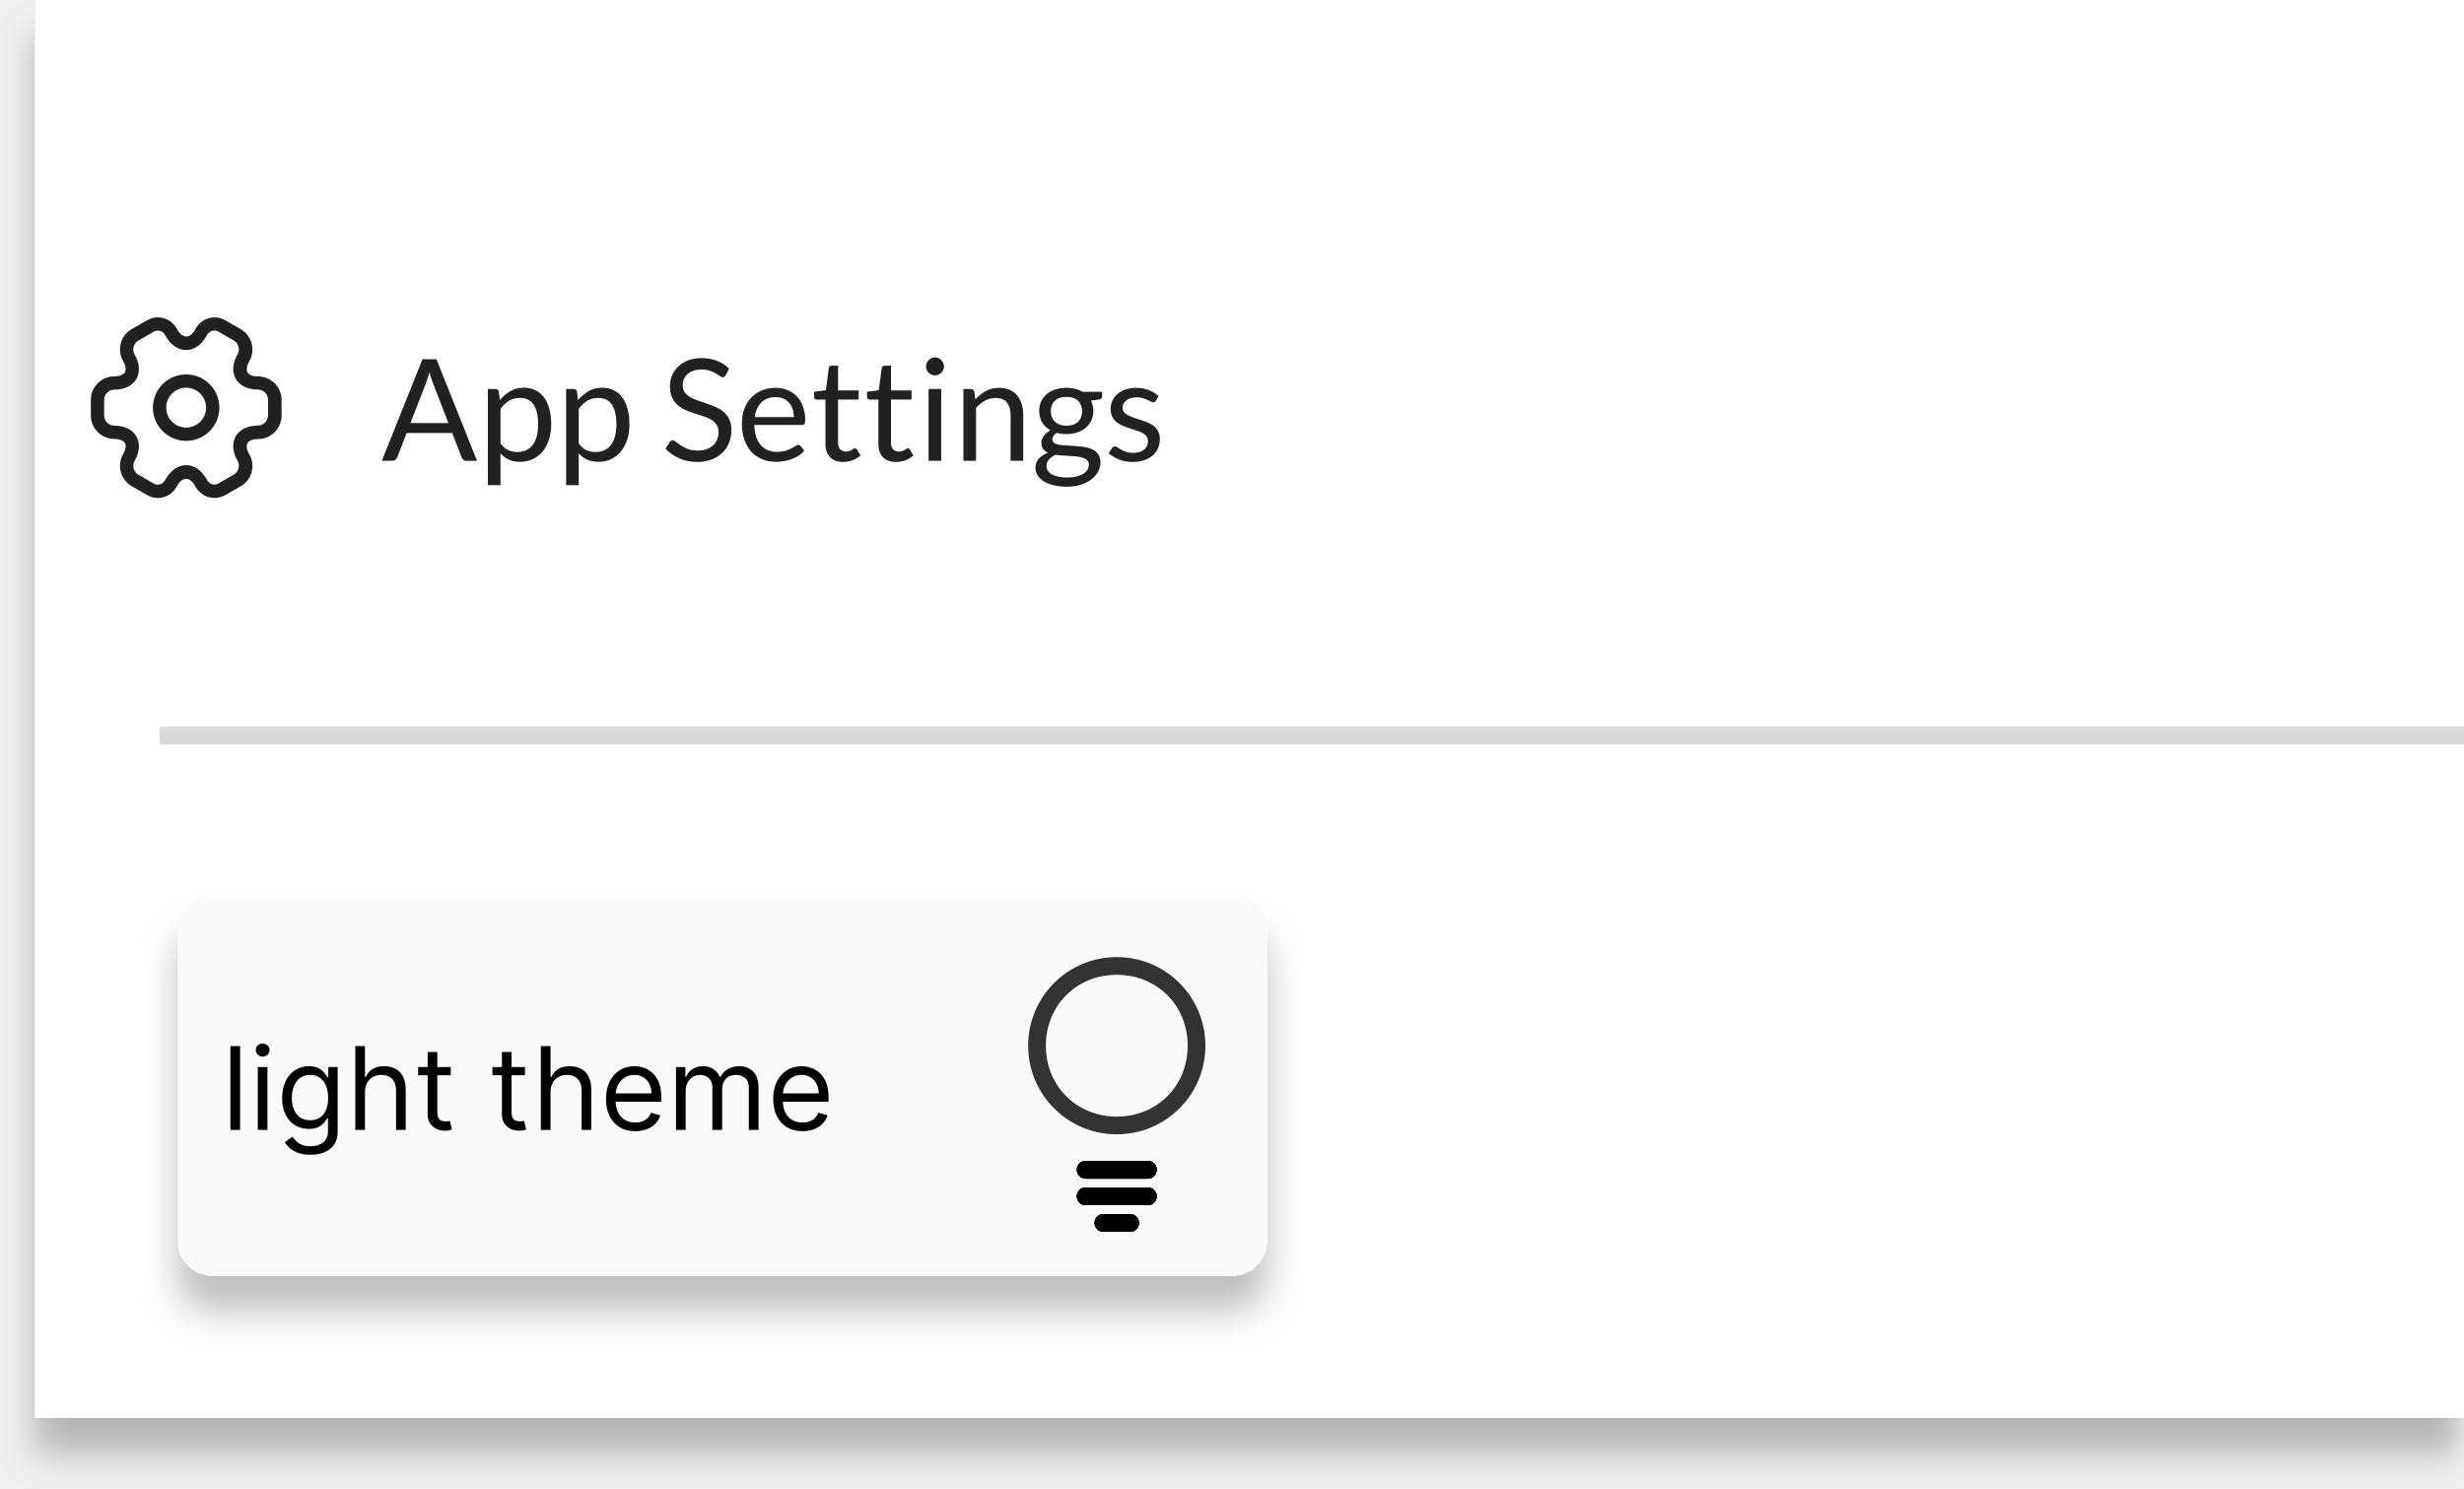
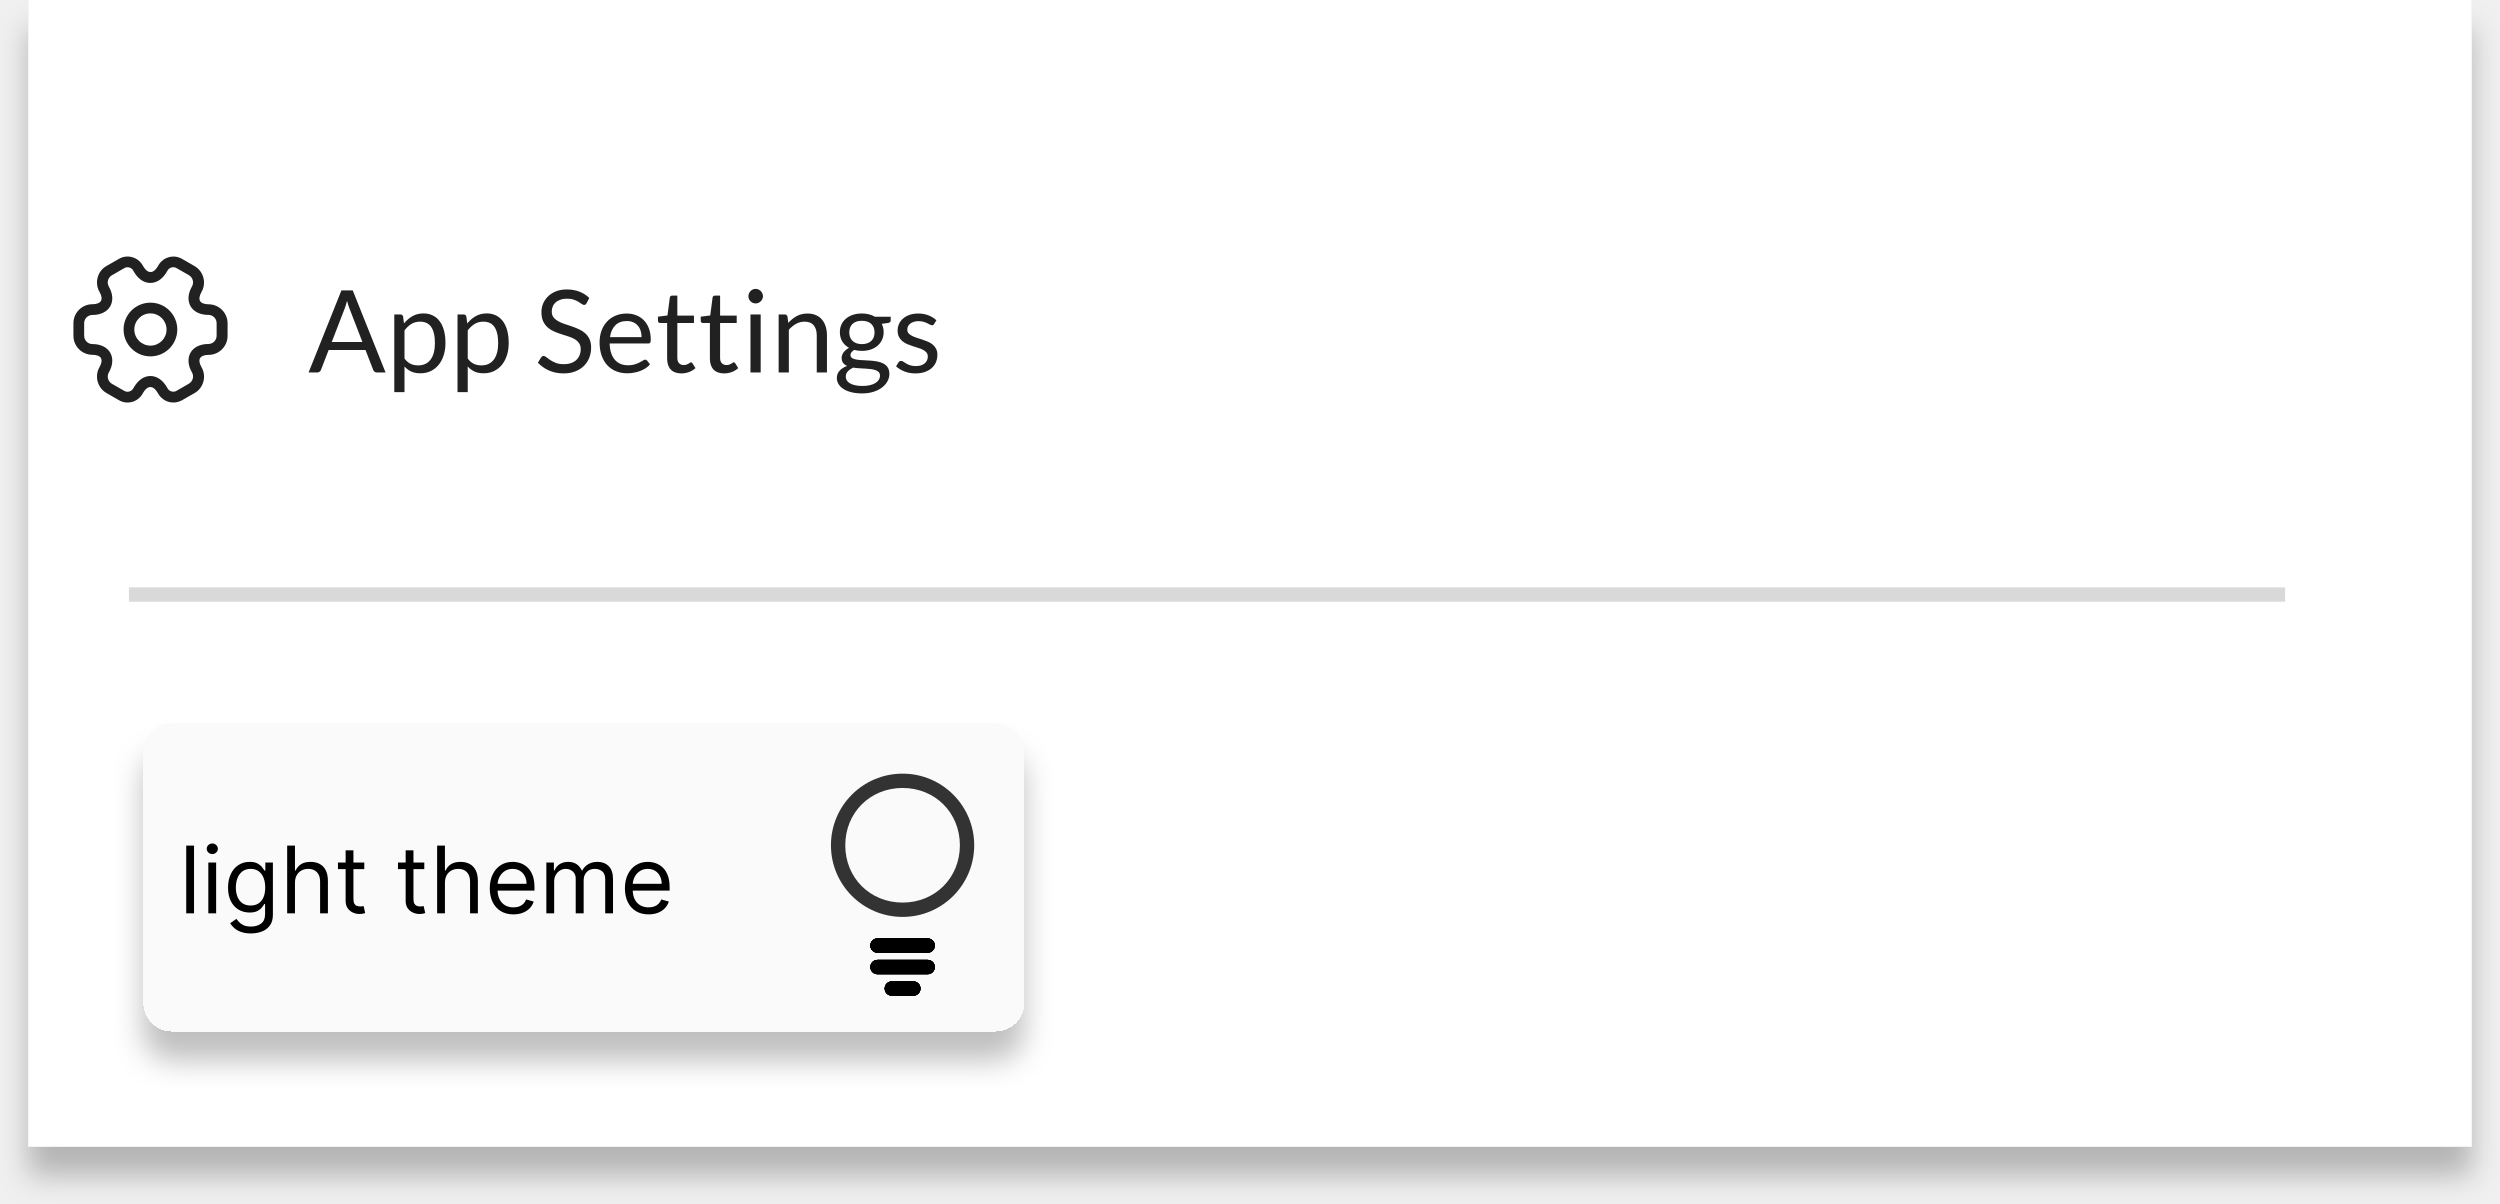
- <svg xmlns="http://www.w3.org/2000/svg" width="278" height="168" viewBox="0 0 278 168" fill="none">
+ <svg xmlns="http://www.w3.org/2000/svg" width="349" height="168" viewBox="0 0 349 168" fill="none">
  <g filter="url(#filter0_d_58_11)">
    <rect x="4" width="341" height="160" fill="white" />
  </g>
  <path d="M53.824 52H52.624C52.485 52 52.373 51.965 52.288 51.896C52.203 51.827 52.139 51.739 52.096 51.632L51.024 48.864H45.88L44.808 51.632C44.771 51.728 44.707 51.813 44.616 51.888C44.525 51.963 44.413 52 44.28 52H43.08L47.664 40.536H49.24L53.824 52ZM46.312 47.744H50.592L48.792 43.08C48.675 42.792 48.56 42.432 48.448 42C48.389 42.219 48.331 42.421 48.272 42.608C48.219 42.789 48.165 42.949 48.112 43.088L46.312 47.744ZM55.043 54.744V43.896H55.891C56.094 43.896 56.222 43.995 56.275 44.192L56.395 45.152C56.742 44.731 57.136 44.392 57.579 44.136C58.027 43.88 58.542 43.752 59.123 43.752C59.587 43.752 60.008 43.843 60.387 44.024C60.766 44.2 61.088 44.464 61.355 44.816C61.622 45.163 61.827 45.595 61.971 46.112C62.115 46.629 62.187 47.224 62.187 47.896C62.187 48.493 62.107 49.051 61.947 49.568C61.787 50.08 61.558 50.525 61.259 50.904C60.96 51.277 60.592 51.573 60.155 51.792C59.723 52.005 59.235 52.112 58.691 52.112C58.19 52.112 57.76 52.029 57.403 51.864C57.051 51.699 56.739 51.464 56.467 51.16V54.744H55.043ZM58.651 44.904C58.187 44.904 57.779 45.011 57.427 45.224C57.08 45.437 56.76 45.739 56.467 46.128V50.048C56.728 50.4 57.014 50.648 57.323 50.792C57.638 50.936 57.987 51.008 58.371 51.008C59.123 51.008 59.702 50.739 60.107 50.2C60.512 49.661 60.715 48.893 60.715 47.896C60.715 47.368 60.667 46.915 60.571 46.536C60.48 46.157 60.347 45.848 60.171 45.608C59.995 45.363 59.779 45.184 59.523 45.072C59.267 44.96 58.976 44.904 58.651 44.904ZM63.871 54.744V43.896H64.719C64.922 43.896 65.05 43.995 65.103 44.192L65.223 45.152C65.57 44.731 65.965 44.392 66.407 44.136C66.855 43.88 67.37 43.752 67.951 43.752C68.415 43.752 68.837 43.843 69.215 44.024C69.594 44.2 69.916 44.464 70.183 44.816C70.45 45.163 70.655 45.595 70.799 46.112C70.943 46.629 71.015 47.224 71.015 47.896C71.015 48.493 70.935 49.051 70.775 49.568C70.615 50.08 70.386 50.525 70.087 50.904C69.788 51.277 69.421 51.573 68.983 51.792C68.551 52.005 68.063 52.112 67.519 52.112C67.018 52.112 66.588 52.029 66.231 51.864C65.879 51.699 65.567 51.464 65.295 51.16V54.744H63.871ZM67.479 44.904C67.015 44.904 66.607 45.011 66.255 45.224C65.909 45.437 65.588 45.739 65.295 46.128V50.048C65.556 50.4 65.842 50.648 66.151 50.792C66.466 50.936 66.815 51.008 67.199 51.008C67.951 51.008 68.53 50.739 68.935 50.2C69.341 49.661 69.543 48.893 69.543 47.896C69.543 47.368 69.495 46.915 69.399 46.536C69.308 46.157 69.175 45.848 68.999 45.608C68.823 45.363 68.607 45.184 68.351 45.072C68.095 44.96 67.805 44.904 67.479 44.904ZM81.889 42.328C81.841 42.408 81.79 42.469 81.737 42.512C81.684 42.549 81.614 42.568 81.529 42.568C81.438 42.568 81.332 42.523 81.209 42.432C81.092 42.341 80.94 42.243 80.753 42.136C80.572 42.024 80.35 41.923 80.089 41.832C79.833 41.741 79.521 41.696 79.153 41.696C78.806 41.696 78.5 41.744 78.233 41.84C77.966 41.931 77.742 42.056 77.561 42.216C77.385 42.376 77.252 42.565 77.161 42.784C77.07 42.997 77.025 43.229 77.025 43.48C77.025 43.8 77.102 44.067 77.257 44.28C77.417 44.488 77.625 44.667 77.881 44.816C78.142 44.965 78.436 45.096 78.761 45.208C79.092 45.315 79.428 45.427 79.769 45.544C80.116 45.661 80.452 45.795 80.777 45.944C81.108 46.088 81.401 46.272 81.657 46.496C81.918 46.72 82.126 46.995 82.281 47.32C82.441 47.645 82.521 48.045 82.521 48.52C82.521 49.021 82.436 49.493 82.265 49.936C82.094 50.373 81.844 50.755 81.513 51.08C81.188 51.405 80.785 51.661 80.305 51.848C79.83 52.035 79.289 52.128 78.681 52.128C77.94 52.128 77.262 51.995 76.649 51.728C76.041 51.456 75.521 51.091 75.089 50.632L75.537 49.896C75.58 49.837 75.63 49.789 75.689 49.752C75.753 49.709 75.822 49.688 75.897 49.688C76.009 49.688 76.137 49.749 76.281 49.872C76.425 49.989 76.604 50.12 76.817 50.264C77.036 50.408 77.297 50.541 77.601 50.664C77.91 50.781 78.286 50.84 78.729 50.84C79.097 50.84 79.425 50.789 79.713 50.688C80.001 50.587 80.244 50.445 80.441 50.264C80.644 50.077 80.798 49.856 80.905 49.6C81.012 49.344 81.065 49.059 81.065 48.744C81.065 48.397 80.985 48.115 80.825 47.896C80.67 47.672 80.465 47.485 80.209 47.336C79.953 47.187 79.66 47.061 79.329 46.96C79.004 46.853 78.668 46.747 78.321 46.64C77.98 46.528 77.644 46.4 77.313 46.256C76.988 46.112 76.697 45.925 76.441 45.696C76.185 45.467 75.977 45.181 75.817 44.84C75.662 44.493 75.585 44.067 75.585 43.56C75.585 43.155 75.662 42.763 75.817 42.384C75.977 42.005 76.206 41.669 76.505 41.376C76.804 41.083 77.172 40.848 77.609 40.672C78.052 40.496 78.558 40.408 79.129 40.408C79.769 40.408 80.353 40.509 80.881 40.712C81.409 40.915 81.87 41.208 82.265 41.592L81.889 42.328ZM87.485 43.768C87.971 43.768 88.419 43.851 88.829 44.016C89.24 44.176 89.595 44.411 89.893 44.72C90.192 45.024 90.424 45.403 90.589 45.856C90.76 46.304 90.845 46.816 90.845 47.392C90.845 47.616 90.821 47.765 90.773 47.84C90.725 47.915 90.635 47.952 90.501 47.952H85.109C85.12 48.464 85.189 48.909 85.317 49.288C85.445 49.667 85.621 49.984 85.845 50.24C86.069 50.491 86.336 50.68 86.645 50.808C86.955 50.931 87.301 50.992 87.685 50.992C88.043 50.992 88.349 50.952 88.605 50.872C88.867 50.787 89.091 50.696 89.277 50.6C89.464 50.504 89.619 50.416 89.741 50.336C89.869 50.251 89.979 50.208 90.069 50.208C90.187 50.208 90.277 50.253 90.341 50.344L90.741 50.864C90.565 51.077 90.355 51.264 90.109 51.424C89.864 51.579 89.6 51.707 89.317 51.808C89.04 51.909 88.752 51.984 88.453 52.032C88.155 52.085 87.859 52.112 87.565 52.112C87.005 52.112 86.488 52.019 86.013 51.832C85.544 51.64 85.136 51.363 84.789 51C84.448 50.632 84.181 50.179 83.989 49.64C83.797 49.101 83.701 48.483 83.701 47.784C83.701 47.219 83.787 46.691 83.957 46.2C84.133 45.709 84.384 45.285 84.709 44.928C85.035 44.565 85.432 44.283 85.901 44.08C86.371 43.872 86.899 43.768 87.485 43.768ZM87.517 44.816C86.829 44.816 86.288 45.016 85.893 45.416C85.499 45.811 85.253 46.36 85.157 47.064H89.565C89.565 46.733 89.52 46.432 89.429 46.16C89.339 45.883 89.205 45.645 89.029 45.448C88.853 45.245 88.637 45.091 88.381 44.984C88.131 44.872 87.843 44.816 87.517 44.816ZM95.124 52.128C94.484 52.128 93.991 51.949 93.644 51.592C93.303 51.235 93.132 50.72 93.132 50.048V45.088H92.156C92.071 45.088 91.999 45.064 91.94 45.016C91.881 44.963 91.852 44.883 91.852 44.776V44.208L93.18 44.04L93.508 41.536C93.519 41.456 93.553 41.392 93.612 41.344C93.671 41.291 93.745 41.264 93.836 41.264H94.556V44.056H96.876V45.088H94.556V49.952C94.556 50.293 94.639 50.547 94.804 50.712C94.969 50.877 95.183 50.96 95.444 50.96C95.593 50.96 95.721 50.941 95.828 50.904C95.94 50.861 96.036 50.816 96.116 50.768C96.196 50.72 96.263 50.677 96.316 50.64C96.375 50.597 96.425 50.576 96.468 50.576C96.543 50.576 96.609 50.621 96.668 50.712L97.084 51.392C96.839 51.621 96.543 51.803 96.196 51.936C95.849 52.064 95.492 52.128 95.124 52.128ZM101.093 52.128C100.453 52.128 99.959 51.949 99.613 51.592C99.271 51.235 99.101 50.72 99.101 50.048V45.088H98.125C98.039 45.088 97.967 45.064 97.909 45.016C97.85 44.963 97.821 44.883 97.821 44.776V44.208L99.149 44.04L99.477 41.536C99.487 41.456 99.522 41.392 99.581 41.344C99.639 41.291 99.714 41.264 99.805 41.264H100.525V44.056H102.845V45.088H100.525V49.952C100.525 50.293 100.607 50.547 100.773 50.712C100.938 50.877 101.151 50.96 101.413 50.96C101.562 50.96 101.69 50.941 101.797 50.904C101.909 50.861 102.005 50.816 102.085 50.768C102.165 50.72 102.231 50.677 102.285 50.64C102.343 50.597 102.394 50.576 102.437 50.576C102.511 50.576 102.578 50.621 102.637 50.712L103.053 51.392C102.807 51.621 102.511 51.803 102.165 51.936C101.818 52.064 101.461 52.128 101.093 52.128ZM106.19 43.896V52H104.766V43.896H106.19ZM106.51 41.352C106.51 41.491 106.48 41.621 106.422 41.744C106.368 41.861 106.294 41.968 106.198 42.064C106.107 42.155 106 42.227 105.878 42.28C105.755 42.333 105.624 42.36 105.486 42.36C105.347 42.36 105.216 42.333 105.094 42.28C104.976 42.227 104.87 42.155 104.774 42.064C104.683 41.968 104.611 41.861 104.558 41.744C104.504 41.621 104.478 41.491 104.478 41.352C104.478 41.213 104.504 41.083 104.558 40.96C104.611 40.832 104.683 40.723 104.774 40.632C104.87 40.536 104.976 40.461 105.094 40.408C105.216 40.355 105.347 40.328 105.486 40.328C105.624 40.328 105.755 40.355 105.878 40.408C106 40.461 106.107 40.536 106.198 40.632C106.294 40.723 106.368 40.832 106.422 40.96C106.48 41.083 106.51 41.213 106.51 41.352ZM108.699 52V43.896H109.547C109.75 43.896 109.878 43.995 109.931 44.192L110.043 45.072C110.395 44.683 110.787 44.368 111.219 44.128C111.657 43.888 112.161 43.768 112.731 43.768C113.174 43.768 113.563 43.843 113.899 43.992C114.241 44.136 114.523 44.344 114.747 44.616C114.977 44.883 115.15 45.205 115.267 45.584C115.385 45.963 115.443 46.381 115.443 46.84V52H114.019V46.84C114.019 46.227 113.878 45.752 113.595 45.416C113.318 45.075 112.891 44.904 112.315 44.904C111.894 44.904 111.499 45.005 111.131 45.208C110.769 45.411 110.433 45.685 110.123 46.032V52H108.699ZM120.318 43.76C120.67 43.76 120.998 43.8 121.302 43.88C121.611 43.955 121.891 44.067 122.142 44.216H124.342V44.744C124.342 44.92 124.23 45.032 124.006 45.08L123.086 45.208C123.267 45.555 123.358 45.941 123.358 46.368C123.358 46.763 123.281 47.123 123.126 47.448C122.977 47.768 122.766 48.043 122.494 48.272C122.227 48.501 121.907 48.677 121.534 48.8C121.166 48.923 120.761 48.984 120.318 48.984C119.939 48.984 119.582 48.939 119.246 48.848C119.075 48.955 118.945 49.069 118.854 49.192C118.769 49.315 118.726 49.435 118.726 49.552C118.726 49.744 118.803 49.891 118.958 49.992C119.113 50.088 119.318 50.157 119.574 50.2C119.83 50.243 120.121 50.269 120.446 50.28C120.771 50.291 121.102 50.309 121.438 50.336C121.779 50.357 122.113 50.397 122.438 50.456C122.763 50.515 123.054 50.611 123.31 50.744C123.566 50.877 123.771 51.061 123.926 51.296C124.081 51.531 124.158 51.835 124.158 52.208C124.158 52.555 124.07 52.891 123.894 53.216C123.723 53.541 123.475 53.829 123.15 54.08C122.825 54.336 122.427 54.539 121.958 54.688C121.489 54.843 120.958 54.92 120.366 54.92C119.774 54.92 119.254 54.861 118.806 54.744C118.363 54.627 117.995 54.469 117.702 54.272C117.409 54.075 117.187 53.845 117.038 53.584C116.894 53.328 116.822 53.059 116.822 52.776C116.822 52.376 116.947 52.037 117.198 51.76C117.454 51.477 117.803 51.253 118.246 51.088C118.017 50.981 117.833 50.84 117.694 50.664C117.561 50.483 117.494 50.243 117.494 49.944C117.494 49.827 117.515 49.707 117.558 49.584C117.601 49.456 117.665 49.331 117.75 49.208C117.841 49.085 117.95 48.968 118.078 48.856C118.206 48.744 118.355 48.645 118.526 48.56C118.126 48.336 117.811 48.04 117.582 47.672C117.358 47.299 117.246 46.864 117.246 46.368C117.246 45.973 117.321 45.616 117.47 45.296C117.625 44.971 117.838 44.696 118.11 44.472C118.382 44.243 118.705 44.067 119.078 43.944C119.457 43.821 119.87 43.76 120.318 43.76ZM122.846 52.44C122.846 52.237 122.79 52.075 122.678 51.952C122.566 51.829 122.414 51.736 122.222 51.672C122.03 51.603 121.809 51.552 121.558 51.52C121.307 51.488 121.043 51.467 120.766 51.456C120.489 51.44 120.206 51.424 119.918 51.408C119.63 51.392 119.355 51.363 119.094 51.32C118.79 51.464 118.542 51.64 118.35 51.848C118.163 52.056 118.07 52.304 118.07 52.592C118.07 52.773 118.115 52.941 118.206 53.096C118.302 53.256 118.446 53.392 118.638 53.504C118.83 53.621 119.07 53.712 119.358 53.776C119.651 53.845 119.995 53.88 120.39 53.88C120.774 53.88 121.118 53.845 121.422 53.776C121.726 53.707 121.982 53.608 122.19 53.48C122.403 53.352 122.566 53.2 122.678 53.024C122.79 52.848 122.846 52.653 122.846 52.44ZM120.318 48.04C120.606 48.04 120.859 48 121.078 47.92C121.302 47.84 121.489 47.728 121.638 47.584C121.787 47.44 121.899 47.269 121.974 47.072C122.049 46.869 122.086 46.648 122.086 46.408C122.086 45.912 121.934 45.517 121.63 45.224C121.331 44.931 120.894 44.784 120.318 44.784C119.747 44.784 119.31 44.931 119.006 45.224C118.707 45.517 118.558 45.912 118.558 46.408C118.558 46.648 118.595 46.869 118.67 47.072C118.75 47.269 118.865 47.44 119.014 47.584C119.163 47.728 119.347 47.84 119.566 47.92C119.785 48 120.035 48.04 120.318 48.04ZM130.402 45.232C130.338 45.349 130.239 45.408 130.106 45.408C130.026 45.408 129.935 45.379 129.834 45.32C129.732 45.261 129.607 45.197 129.458 45.128C129.314 45.053 129.14 44.987 128.938 44.928C128.735 44.864 128.495 44.832 128.218 44.832C127.978 44.832 127.762 44.864 127.57 44.928C127.378 44.987 127.212 45.069 127.074 45.176C126.94 45.283 126.836 45.408 126.762 45.552C126.692 45.691 126.658 45.843 126.658 46.008C126.658 46.216 126.716 46.389 126.834 46.528C126.956 46.667 127.116 46.787 127.314 46.888C127.511 46.989 127.735 47.08 127.986 47.16C128.236 47.235 128.492 47.317 128.754 47.408C129.02 47.493 129.279 47.589 129.53 47.696C129.78 47.803 130.004 47.936 130.202 48.096C130.399 48.256 130.556 48.453 130.674 48.688C130.796 48.917 130.858 49.195 130.858 49.52C130.858 49.893 130.791 50.24 130.658 50.56C130.524 50.875 130.327 51.149 130.066 51.384C129.804 51.613 129.484 51.795 129.106 51.928C128.727 52.061 128.29 52.128 127.794 52.128C127.228 52.128 126.716 52.037 126.258 51.856C125.799 51.669 125.41 51.432 125.09 51.144L125.426 50.6C125.468 50.531 125.519 50.477 125.578 50.44C125.636 50.403 125.714 50.384 125.81 50.384C125.906 50.384 126.007 50.421 126.114 50.496C126.22 50.571 126.348 50.653 126.498 50.744C126.652 50.835 126.836 50.917 127.05 50.992C127.268 51.067 127.54 51.104 127.866 51.104C128.143 51.104 128.386 51.069 128.594 51C128.802 50.925 128.975 50.827 129.114 50.704C129.252 50.581 129.354 50.44 129.418 50.28C129.487 50.12 129.522 49.949 129.522 49.768C129.522 49.544 129.46 49.36 129.338 49.216C129.22 49.067 129.063 48.941 128.866 48.84C128.668 48.733 128.442 48.643 128.186 48.568C127.935 48.488 127.676 48.405 127.41 48.32C127.148 48.235 126.89 48.139 126.634 48.032C126.383 47.92 126.159 47.781 125.962 47.616C125.764 47.451 125.604 47.248 125.482 47.008C125.364 46.763 125.306 46.467 125.306 46.12C125.306 45.811 125.37 45.515 125.498 45.232C125.626 44.944 125.812 44.693 126.058 44.48C126.303 44.261 126.604 44.088 126.962 43.96C127.319 43.832 127.727 43.768 128.186 43.768C128.719 43.768 129.196 43.853 129.618 44.024C130.044 44.189 130.412 44.419 130.722 44.712L130.402 45.232Z" fill="black" fill-opacity="0.87" />
  <path d="M21 49.75C18.93 49.75 17.25 48.07 17.25 46C17.25 43.93 18.93 42.25 21 42.25C23.07 42.25 24.75 43.93 24.75 46C24.75 48.07 23.07 49.75 21 49.75ZM21 43.75C19.76 43.75 18.75 44.76 18.75 46C18.75 47.24 19.76 48.25 21 48.25C22.24 48.25 23.25 47.24 23.25 46C23.25 44.76 22.24 43.75 21 43.75Z" fill="black" fill-opacity="0.87" />
  <path d="M24.21 56.19C24 56.19 23.79 56.16 23.58 56.11C22.96 55.94 22.44 55.55 22.11 55L21.99 54.8C21.4 53.78 20.59 53.78 20 54.8L19.89 54.99C19.56 55.55 19.04 55.95 18.42 56.11C17.79 56.28 17.14 56.19 16.59 55.86L14.87 54.87C14.26 54.52 13.82 53.95 13.63 53.26C13.45 52.57 13.54 51.86 13.89 51.25C14.18 50.74 14.26 50.28 14.09 49.99C13.92 49.7 13.49 49.53 12.9 49.53C11.44 49.53 10.25 48.34 10.25 46.88V45.12C10.25 43.66 11.44 42.47 12.9 42.47C13.49 42.47 13.92 42.3 14.09 42.01C14.26 41.72 14.19 41.26 13.89 40.75C13.54 40.14 13.45 39.42 13.63 38.74C13.81 38.05 14.25 37.48 14.87 37.13L16.6 36.14C17.73 35.47 19.22 35.86 19.9 37.01L20.02 37.21C20.61 38.23 21.42 38.23 22.01 37.21L22.12 37.02C22.8 35.86 24.29 35.47 25.43 36.15L27.15 37.14C27.76 37.49 28.2 38.06 28.39 38.75C28.57 39.44 28.48 40.15 28.13 40.76C27.84 41.27 27.76 41.73 27.93 42.02C28.1 42.31 28.53 42.48 29.12 42.48C30.58 42.48 31.77 43.67 31.77 45.13V46.89C31.77 48.35 30.58 49.54 29.12 49.54C28.53 49.54 28.1 49.71 27.93 50C27.76 50.29 27.83 50.75 28.13 51.26C28.48 51.87 28.58 52.59 28.39 53.27C28.21 53.96 27.77 54.53 27.15 54.88L25.42 55.87C25.04 56.08 24.63 56.19 24.21 56.19ZM21 52.49C21.89 52.49 22.72 53.05 23.29 54.04L23.4 54.23C23.52 54.44 23.72 54.59 23.96 54.65C24.2 54.71 24.44 54.68 24.64 54.56L26.37 53.56C26.63 53.41 26.83 53.16 26.91 52.86C26.99 52.56 26.95 52.25 26.8 51.99C26.23 51.01 26.16 50 26.6 49.23C27.04 48.46 27.95 48.02 29.09 48.02C29.73 48.02 30.24 47.51 30.24 46.87V45.11C30.24 44.48 29.73 43.96 29.09 43.96C27.95 43.96 27.04 43.52 26.6 42.75C26.16 41.98 26.23 40.97 26.8 39.99C26.95 39.73 26.99 39.42 26.91 39.12C26.83 38.82 26.64 38.58 26.38 38.42L24.65 37.43C24.22 37.17 23.65 37.32 23.39 37.76L23.28 37.95C22.71 38.94 21.88 39.5 20.99 39.5C20.1 39.5 19.27 38.94 18.7 37.95L18.59 37.75C18.34 37.33 17.78 37.18 17.35 37.43L15.62 38.43C15.36 38.58 15.16 38.83 15.08 39.13C15 39.43 15.04 39.74 15.19 40C15.76 40.98 15.83 41.99 15.39 42.76C14.95 43.53 14.04 43.97 12.9 43.97C12.26 43.97 11.75 44.48 11.75 45.12V46.88C11.75 47.51 12.26 48.03 12.9 48.03C14.04 48.03 14.95 48.47 15.39 49.24C15.83 50.01 15.76 51.02 15.19 52C15.04 52.26 15 52.57 15.08 52.87C15.16 53.17 15.35 53.41 15.61 53.57L17.34 54.56C17.55 54.69 17.8 54.72 18.03 54.66C18.27 54.6 18.47 54.44 18.6 54.23L18.71 54.04C19.28 53.06 20.11 52.49 21 52.49Z" fill="black" fill-opacity="0.87" />
  <rect x="18" y="82" width="301" height="2" fill="#D9D9D9" />
  <g filter="url(#filter1_d_58_11)">
    <rect x="20" y="101" width="123" height="43" rx="4" fill="#FAFAFA" shape-rendering="crispEdges" />
    <path d="M27.087 118.045V127.5H25.997V118.045H27.087ZM29.082 127.5V120.409H30.172V127.5H29.082ZM29.636 119.227C29.424 119.227 29.241 119.155 29.087 119.01C28.936 118.866 28.86 118.692 28.86 118.489C28.86 118.286 28.936 118.112 29.087 117.967C29.241 117.822 29.424 117.75 29.636 117.75C29.849 117.75 30.03 117.822 30.181 117.967C30.335 118.112 30.412 118.286 30.412 118.489C30.412 118.692 30.335 118.866 30.181 119.01C30.03 119.155 29.849 119.227 29.636 119.227ZM35.029 130.307C34.503 130.307 34.051 130.239 33.672 130.104C33.294 129.971 32.978 129.796 32.726 129.577C32.476 129.362 32.278 129.131 32.13 128.885L32.998 128.276C33.096 128.405 33.221 128.553 33.372 128.719C33.523 128.888 33.729 129.034 33.991 129.157C34.255 129.283 34.602 129.347 35.029 129.347C35.602 129.347 36.074 129.208 36.447 128.931C36.819 128.654 37.005 128.22 37.005 127.629V126.189H36.913C36.833 126.318 36.719 126.478 36.571 126.669C36.427 126.857 36.217 127.025 35.943 127.172C35.672 127.317 35.306 127.389 34.845 127.389C34.272 127.389 33.758 127.254 33.303 126.983C32.85 126.712 32.492 126.318 32.227 125.801C31.965 125.284 31.835 124.656 31.835 123.918C31.835 123.191 31.962 122.559 32.218 122.02C32.473 121.479 32.829 121.06 33.284 120.765C33.74 120.466 34.266 120.317 34.863 120.317C35.325 120.317 35.691 120.394 35.962 120.548C36.236 120.698 36.445 120.871 36.59 121.065C36.737 121.255 36.851 121.412 36.931 121.536H37.042V120.409H38.095V127.703C38.095 128.312 37.956 128.808 37.679 129.19C37.405 129.574 37.036 129.856 36.571 130.034C36.11 130.216 35.596 130.307 35.029 130.307ZM34.992 126.411C35.429 126.411 35.799 126.31 36.1 126.11C36.402 125.91 36.631 125.623 36.788 125.247C36.945 124.872 37.024 124.422 37.024 123.899C37.024 123.388 36.947 122.937 36.793 122.547C36.639 122.156 36.411 121.849 36.11 121.628C35.808 121.406 35.435 121.295 34.992 121.295C34.531 121.295 34.146 121.412 33.838 121.646C33.534 121.88 33.304 122.194 33.15 122.588C33 122.982 32.924 123.419 32.924 123.899C32.924 124.392 33.001 124.827 33.155 125.206C33.312 125.581 33.543 125.877 33.847 126.092C34.155 126.304 34.537 126.411 34.992 126.411ZM41.178 123.234V127.5H40.089V118.045H41.178V121.517H41.271C41.437 121.151 41.686 120.86 42.019 120.645C42.354 120.426 42.8 120.317 43.357 120.317C43.841 120.317 44.264 120.414 44.627 120.608C44.99 120.798 45.272 121.092 45.472 121.489C45.675 121.883 45.776 122.385 45.776 122.994V127.5H44.687V123.068C44.687 122.505 44.541 122.069 44.248 121.762C43.959 121.451 43.557 121.295 43.044 121.295C42.687 121.295 42.366 121.371 42.083 121.522C41.803 121.672 41.582 121.893 41.419 122.182C41.258 122.471 41.178 122.822 41.178 123.234ZM50.853 120.409V121.332H47.179V120.409H50.853ZM48.25 118.71H49.339V125.469C49.339 125.777 49.384 126.007 49.473 126.161C49.565 126.312 49.682 126.414 49.824 126.466C49.969 126.515 50.121 126.54 50.281 126.54C50.401 126.54 50.499 126.534 50.576 126.521C50.653 126.506 50.715 126.494 50.761 126.484L50.983 127.463C50.909 127.491 50.806 127.518 50.673 127.546C50.541 127.577 50.373 127.592 50.17 127.592C49.862 127.592 49.561 127.526 49.265 127.394C48.973 127.261 48.73 127.06 48.536 126.789C48.345 126.518 48.25 126.177 48.25 125.764V118.71ZM59.232 120.409V121.332H55.558V120.409H59.232ZM56.629 118.71H57.718V125.469C57.718 125.777 57.763 126.007 57.852 126.161C57.944 126.312 58.061 126.414 58.203 126.466C58.347 126.515 58.5 126.54 58.66 126.54C58.78 126.54 58.878 126.534 58.955 126.521C59.032 126.506 59.094 126.494 59.14 126.484L59.362 127.463C59.288 127.491 59.185 127.518 59.052 127.546C58.92 127.577 58.752 127.592 58.549 127.592C58.241 127.592 57.94 127.526 57.644 127.394C57.352 127.261 57.109 127.06 56.915 126.789C56.724 126.518 56.629 126.177 56.629 125.764V118.71ZM62.113 123.234V127.5H61.023V118.045H62.113V121.517H62.205C62.371 121.151 62.621 120.86 62.953 120.645C63.289 120.426 63.735 120.317 64.292 120.317C64.775 120.317 65.198 120.414 65.561 120.608C65.925 120.798 66.206 121.092 66.406 121.489C66.609 121.883 66.711 122.385 66.711 122.994V127.5H65.621V123.068C65.621 122.505 65.475 122.069 65.183 121.762C64.894 121.451 64.492 121.295 63.978 121.295C63.621 121.295 63.301 121.371 63.018 121.522C62.738 121.672 62.516 121.893 62.353 122.182C62.193 122.471 62.113 122.822 62.113 123.234ZM71.677 127.648C70.994 127.648 70.405 127.497 69.909 127.195C69.417 126.891 69.037 126.466 68.769 125.921C68.504 125.373 68.372 124.736 68.372 124.01C68.372 123.284 68.504 122.643 68.769 122.089C69.037 121.532 69.409 121.098 69.886 120.788C70.366 120.474 70.926 120.317 71.566 120.317C71.936 120.317 72.3 120.378 72.66 120.501C73.021 120.625 73.348 120.825 73.644 121.102C73.939 121.375 74.175 121.739 74.35 122.191C74.526 122.643 74.613 123.201 74.613 123.862V124.324H69.147V123.382H73.505C73.505 122.982 73.425 122.625 73.265 122.311C73.108 121.997 72.884 121.749 72.591 121.568C72.302 121.386 71.96 121.295 71.566 121.295C71.132 121.295 70.757 121.403 70.44 121.619C70.126 121.831 69.885 122.108 69.715 122.45C69.546 122.791 69.461 123.157 69.461 123.548V124.176C69.461 124.712 69.554 125.166 69.738 125.538C69.926 125.907 70.186 126.189 70.519 126.383C70.851 126.574 71.237 126.669 71.677 126.669C71.963 126.669 72.222 126.629 72.453 126.549C72.687 126.466 72.888 126.343 73.058 126.18C73.227 126.013 73.358 125.807 73.45 125.561L74.502 125.857C74.392 126.214 74.206 126.527 73.944 126.798C73.682 127.066 73.359 127.275 72.974 127.426C72.59 127.574 72.157 127.648 71.677 127.648ZM76.271 127.5V120.409H77.323V121.517H77.415C77.563 121.138 77.802 120.845 78.131 120.635C78.46 120.423 78.856 120.317 79.317 120.317C79.785 120.317 80.175 120.423 80.485 120.635C80.799 120.845 81.044 121.138 81.219 121.517H81.293C81.475 121.151 81.747 120.86 82.11 120.645C82.474 120.426 82.909 120.317 83.417 120.317C84.051 120.317 84.57 120.515 84.973 120.912C85.376 121.306 85.577 121.92 85.577 122.754V127.5H84.488V122.754C84.488 122.231 84.345 121.857 84.059 121.632C83.772 121.408 83.435 121.295 83.048 121.295C82.549 121.295 82.163 121.446 81.889 121.748C81.615 122.046 81.478 122.425 81.478 122.884V127.5H80.37V122.643C80.37 122.24 80.239 121.916 79.978 121.669C79.716 121.42 79.379 121.295 78.967 121.295C78.683 121.295 78.419 121.371 78.173 121.522C77.93 121.672 77.733 121.882 77.582 122.15C77.434 122.414 77.36 122.72 77.36 123.068V127.5H76.271ZM90.542 127.648C89.859 127.648 89.27 127.497 88.774 127.195C88.282 126.891 87.902 126.466 87.634 125.921C87.369 125.373 87.237 124.736 87.237 124.01C87.237 123.284 87.369 122.643 87.634 122.089C87.902 121.532 88.274 121.098 88.751 120.788C89.231 120.474 89.791 120.317 90.432 120.317C90.801 120.317 91.166 120.378 91.526 120.501C91.886 120.625 92.214 120.825 92.509 121.102C92.805 121.375 93.04 121.739 93.215 122.191C93.391 122.643 93.478 123.201 93.478 123.862V124.324H88.013V123.382H92.371C92.371 122.982 92.29 122.625 92.13 122.311C91.974 121.997 91.749 121.749 91.457 121.568C91.167 121.386 90.826 121.295 90.432 121.295C89.998 121.295 89.622 121.403 89.305 121.619C88.991 121.831 88.75 122.108 88.58 122.45C88.411 122.791 88.326 123.157 88.326 123.548V124.176C88.326 124.712 88.419 125.166 88.603 125.538C88.791 125.907 89.051 126.189 89.384 126.383C89.716 126.574 90.102 126.669 90.542 126.669C90.829 126.669 91.087 126.629 91.318 126.549C91.552 126.466 91.754 126.343 91.923 126.18C92.092 126.013 92.223 125.807 92.315 125.561L93.368 125.857C93.257 126.214 93.071 126.527 92.809 126.798C92.547 127.066 92.224 127.275 91.84 127.426C91.455 127.574 91.022 127.648 90.542 127.648Z" fill="black" />
    <path d="M126 126C121.456 126 118 122.544 118 118C118 113.456 121.456 110 126 110C130.544 110 134 113.456 134 118C134 122.544 130.544 126 126 126ZM126 128C131.526 128 136 123.526 136 118C136 112.474 131.526 108 126 108C120.474 108 116 112.474 116 118C116 123.526 120.474 128 126 128Z" fill="#333333" />
    <rect x="121.5" y="131" width="9" height="2" rx="1" fill="black" />
    <rect x="121.5" y="131" width="9" height="2" rx="1" fill="black" />
    <rect x="121.5" y="131" width="9" height="2" rx="1" fill="black" />
    <rect x="121.5" y="131" width="9" height="2" rx="1" fill="black" />
    <rect x="121.5" y="131" width="9" height="2" rx="1" fill="black" />
    <rect x="121.5" y="134" width="9" height="2" rx="1" fill="black" />
    <rect x="121.5" y="134" width="9" height="2" rx="1" fill="black" />
    <rect x="121.5" y="134" width="9" height="2" rx="1" fill="black" />
    <rect x="121.5" y="134" width="9" height="2" rx="1" fill="black" />
    <rect x="121.5" y="134" width="9" height="2" rx="1" fill="black" />
    <rect x="123.5" y="137" width="5" height="2" rx="1" fill="black" />
    <rect x="123.5" y="137" width="5" height="2" rx="1" fill="black" />
    <rect x="123.5" y="137" width="5" height="2" rx="1" fill="black" />
    <rect x="123.5" y="137" width="5" height="2" rx="1" fill="black" />
    <rect x="123.5" y="137" width="5" height="2" rx="1" fill="black" />
  </g>
  <defs>
    <filter id="filter0_d_58_11" x="0" y="0" width="349" height="168" filterUnits="userSpaceOnUse" color-interpolation-filters="sRGB">
      <feFlood flood-opacity="0" result="BackgroundImageFix" />
      <feColorMatrix in="SourceAlpha" type="matrix" values="0 0 0 0 0 0 0 0 0 0 0 0 0 0 0 0 0 0 127 0" result="hardAlpha" />
      <feOffset dy="4" />
      <feGaussianBlur stdDeviation="2" />
      <feComposite in2="hardAlpha" operator="out" />
      <feColorMatrix type="matrix" values="0 0 0 0 0 0 0 0 0 0 0 0 0 0 0 0 0 0 0.25 0" />
      <feBlend mode="normal" in2="BackgroundImageFix" result="effect1_dropShadow_58_11" />
      <feBlend mode="normal" in="SourceGraphic" in2="effect1_dropShadow_58_11" result="shape" />
    </filter>
    <filter id="filter1_d_58_11" x="16" y="101" width="131" height="51" filterUnits="userSpaceOnUse" color-interpolation-filters="sRGB">
      <feFlood flood-opacity="0" result="BackgroundImageFix" />
      <feColorMatrix in="SourceAlpha" type="matrix" values="0 0 0 0 0 0 0 0 0 0 0 0 0 0 0 0 0 0 127 0" result="hardAlpha" />
      <feOffset dy="4" />
      <feGaussianBlur stdDeviation="2" />
      <feComposite in2="hardAlpha" operator="out" />
      <feColorMatrix type="matrix" values="0 0 0 0 0 0 0 0 0 0 0 0 0 0 0 0 0 0 0.25 0" />
      <feBlend mode="normal" in2="BackgroundImageFix" result="effect1_dropShadow_58_11" />
      <feBlend mode="normal" in="SourceGraphic" in2="effect1_dropShadow_58_11" result="shape" />
    </filter>
  </defs>
</svg>
